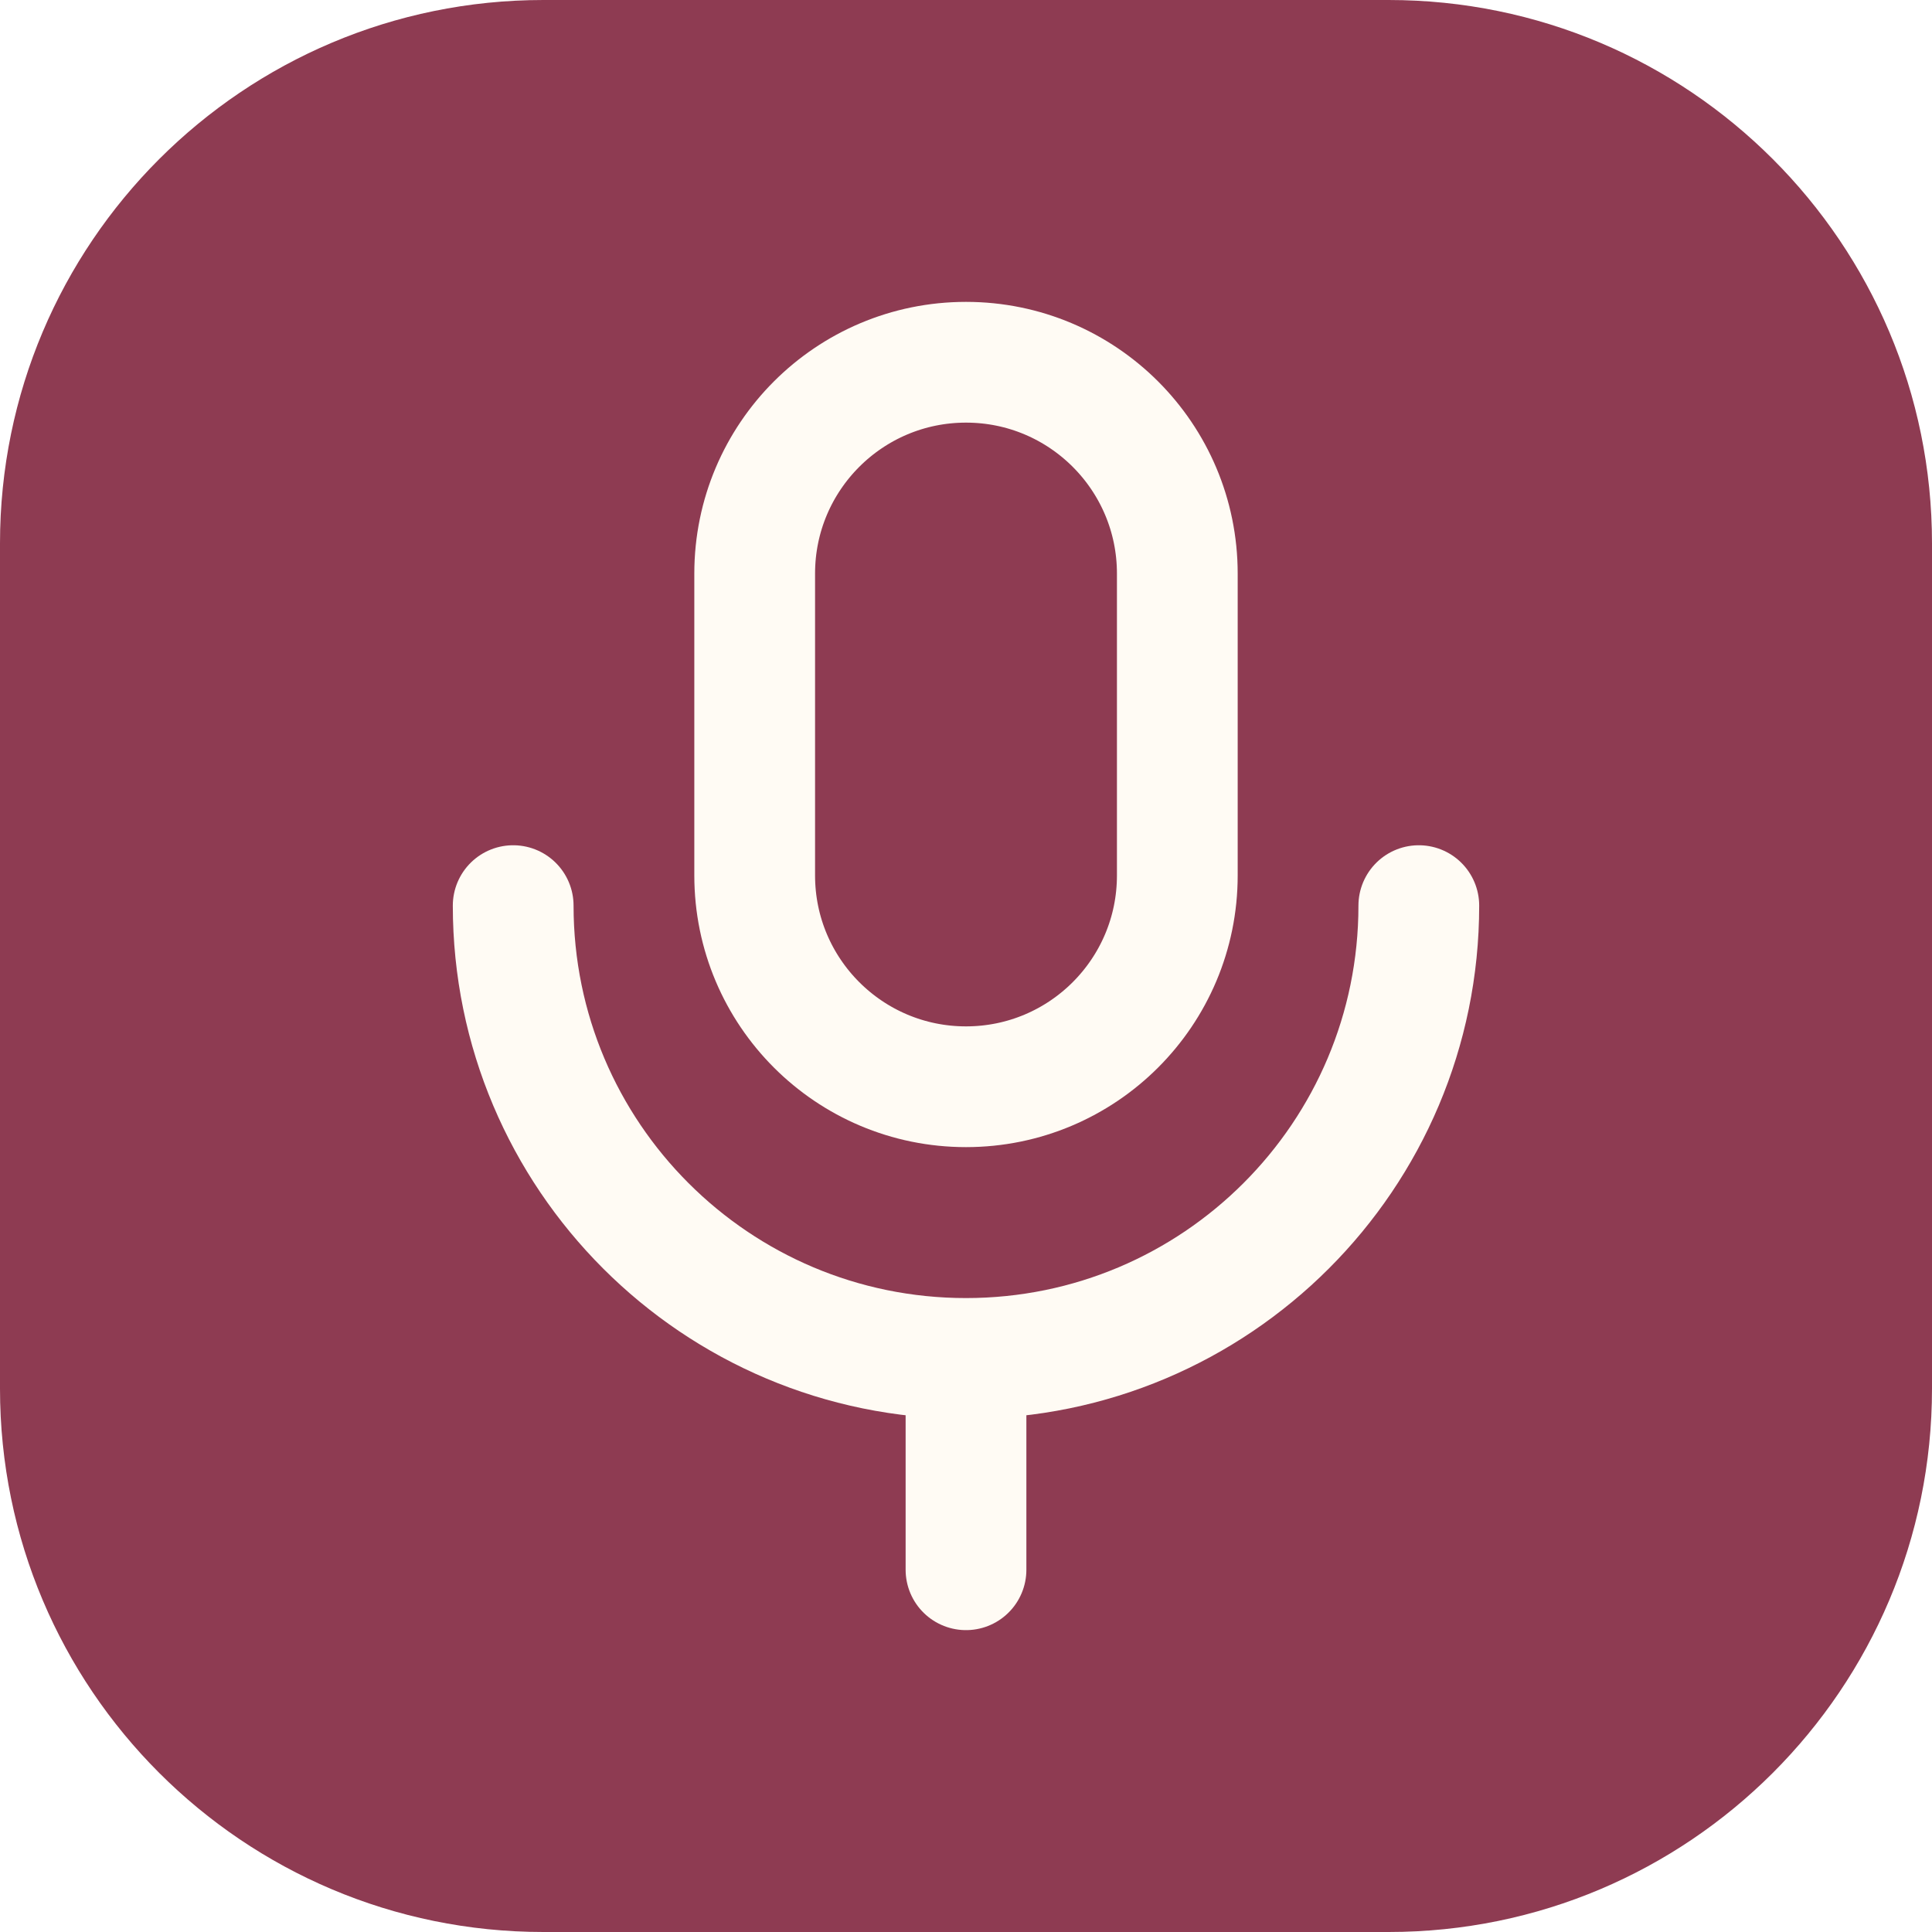
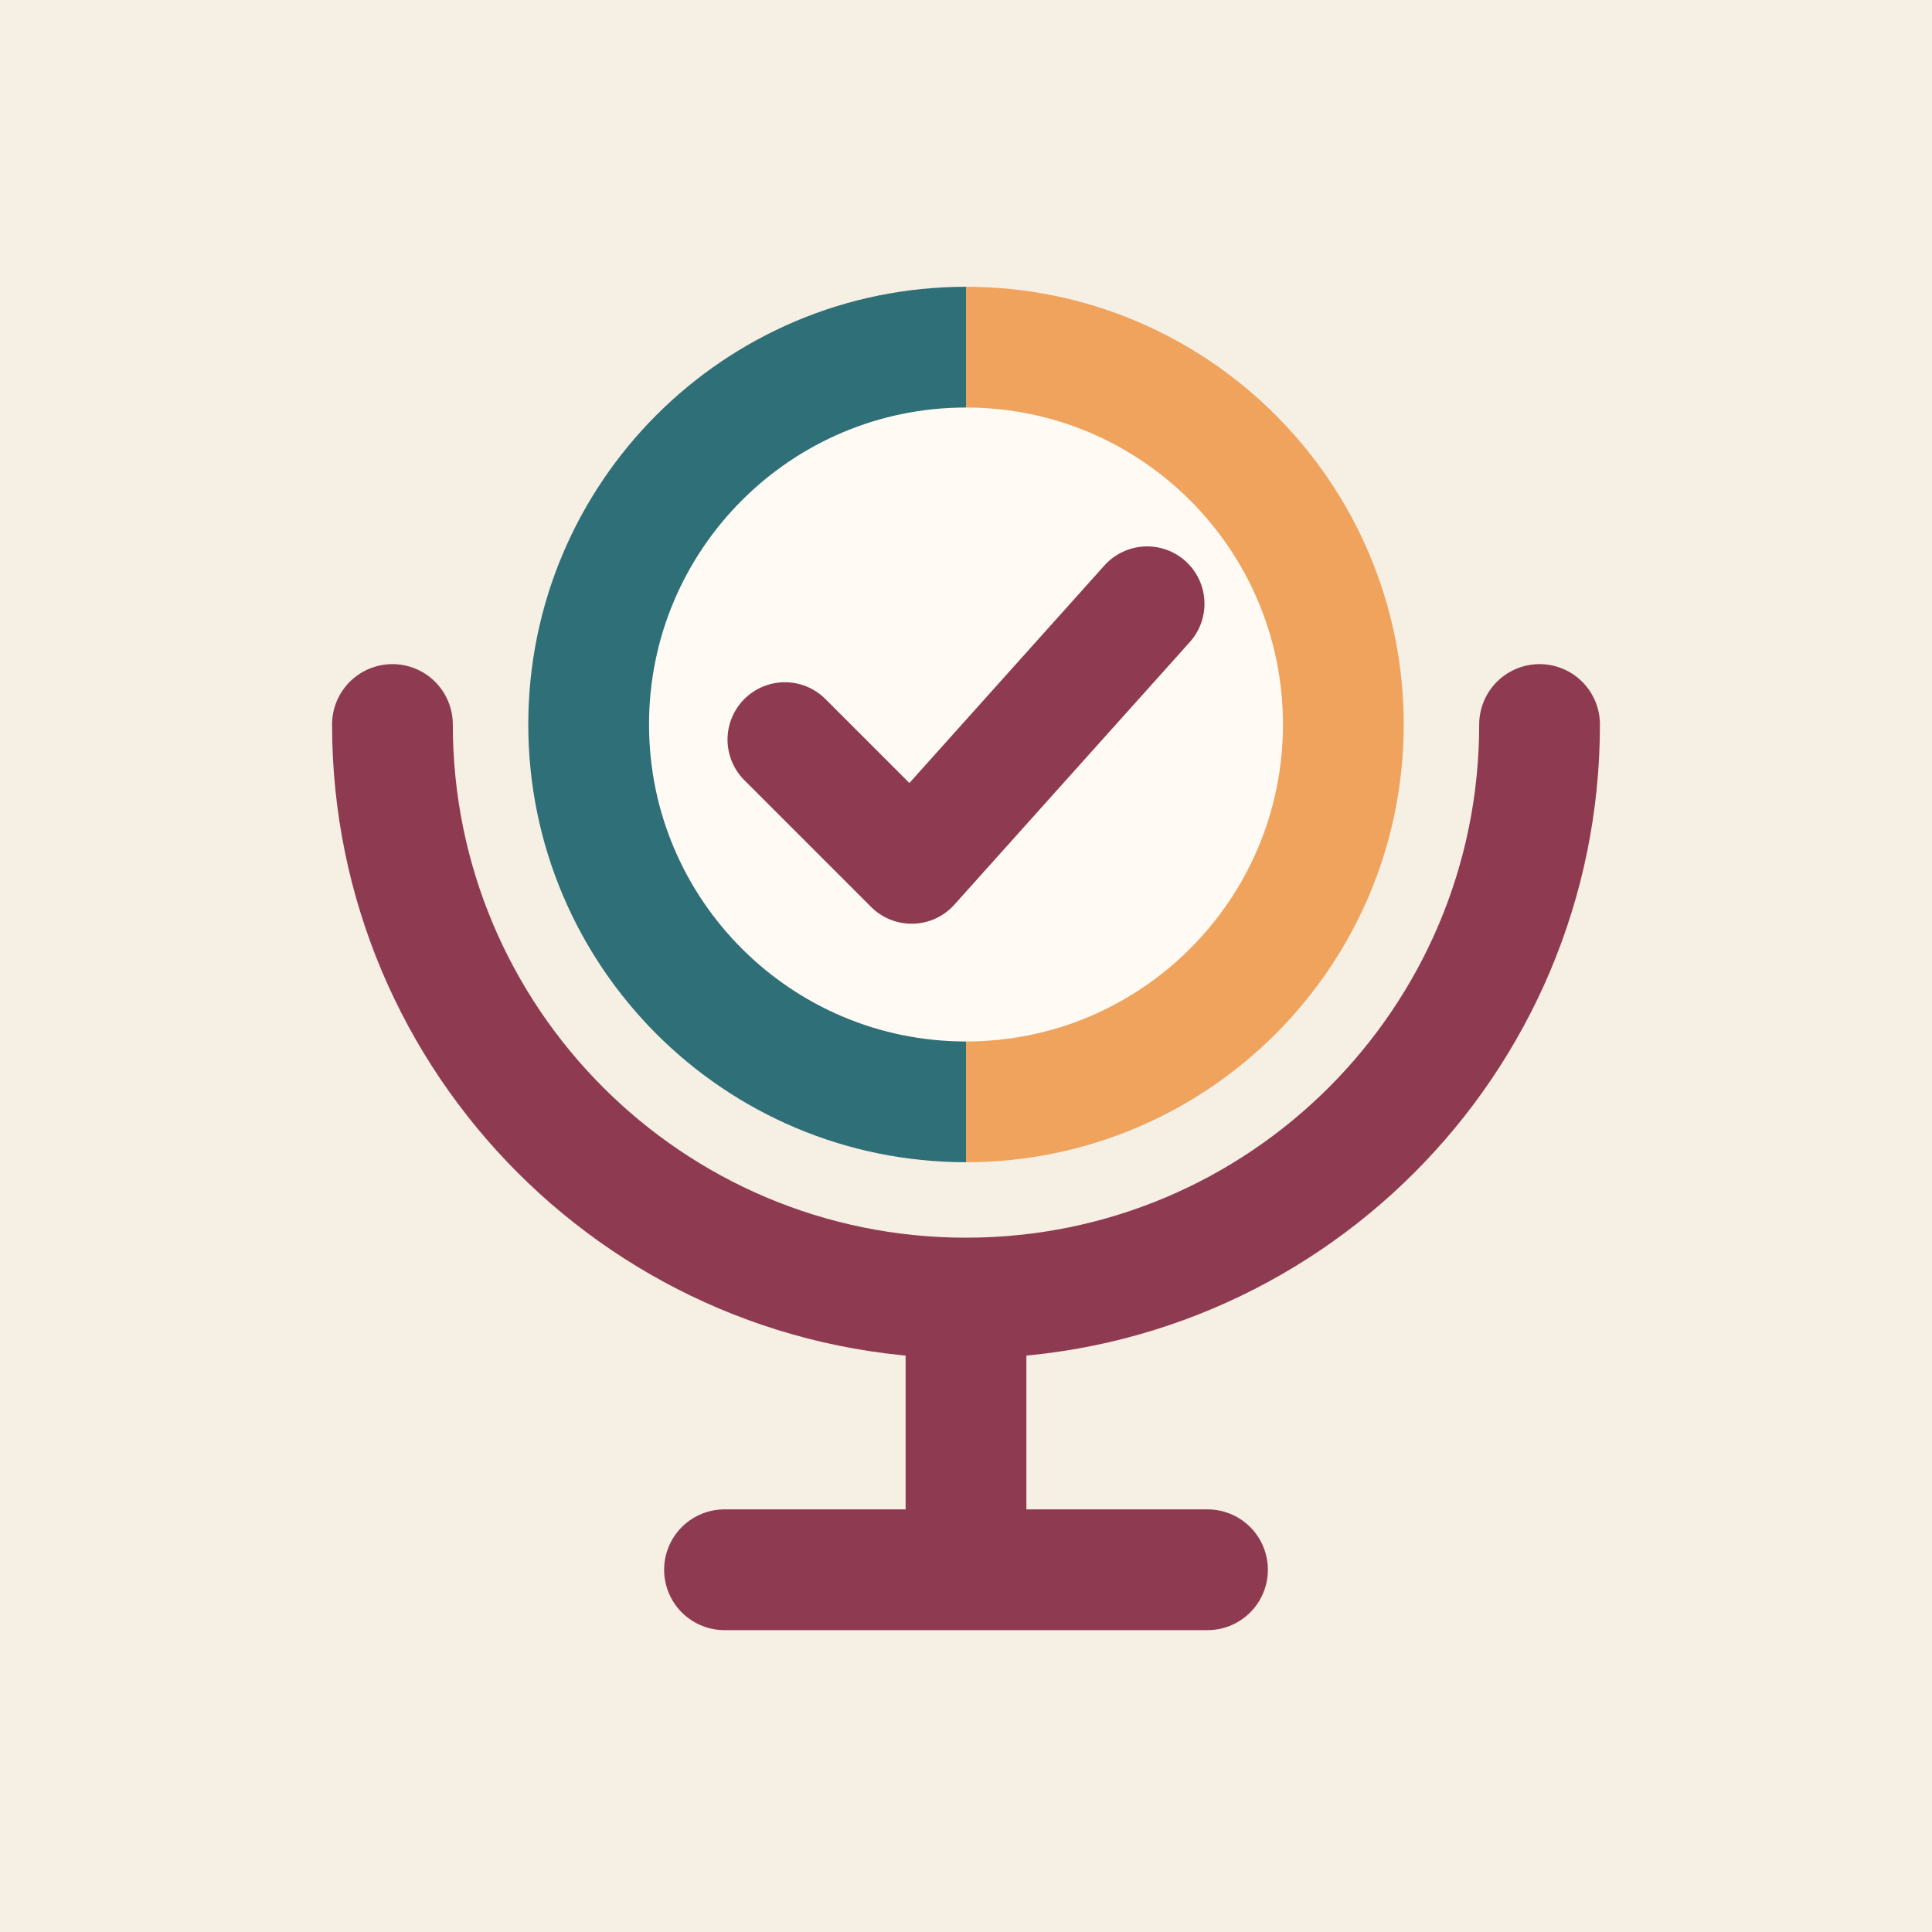
<svg xmlns="http://www.w3.org/2000/svg" viewBox="0 0 64 64">
-   <rect width="64" height="64" rx="18" fill="#8E3B52" />
-   <g fill="none" stroke="#FFFBF4" stroke-width="4" stroke-linecap="round" stroke-linejoin="round">
-     <rect x="25" y="12" width="14" height="24" rx="7" />
-     <path d="M17 30a15 15 0 0 0 30 0M32 45v7" />
-   </g>
+   <defs>
+     <linearGradient id="us" x1="19" y1="0" x2="45" y2="0" gradientUnits="userSpaceOnUse">
+       <stop offset="0.5" stop-color="#2F6F78" />
+       <stop offset="0.5" stop-color="#EFA35C" />
+     </linearGradient>
+   </defs>
+   <rect width="64" height="64" fill="#F6EFE4" />
+   <path d="M13 24 A19 19 0 0 0 51 24 M32 43 V52 M24 52 H40" fill="none" stroke="#8E3B52" stroke-width="4" stroke-linecap="round" />
+   <circle cx="32" cy="24" r="12.5" fill="#FFFBF4" stroke="url(#us)" stroke-width="4" />
+   <path d="M26 24.5 L30.2 28.7 L38 20" fill="none" stroke="#8E3B52" stroke-width="3.8" stroke-linecap="round" stroke-linejoin="round" />
</svg>
